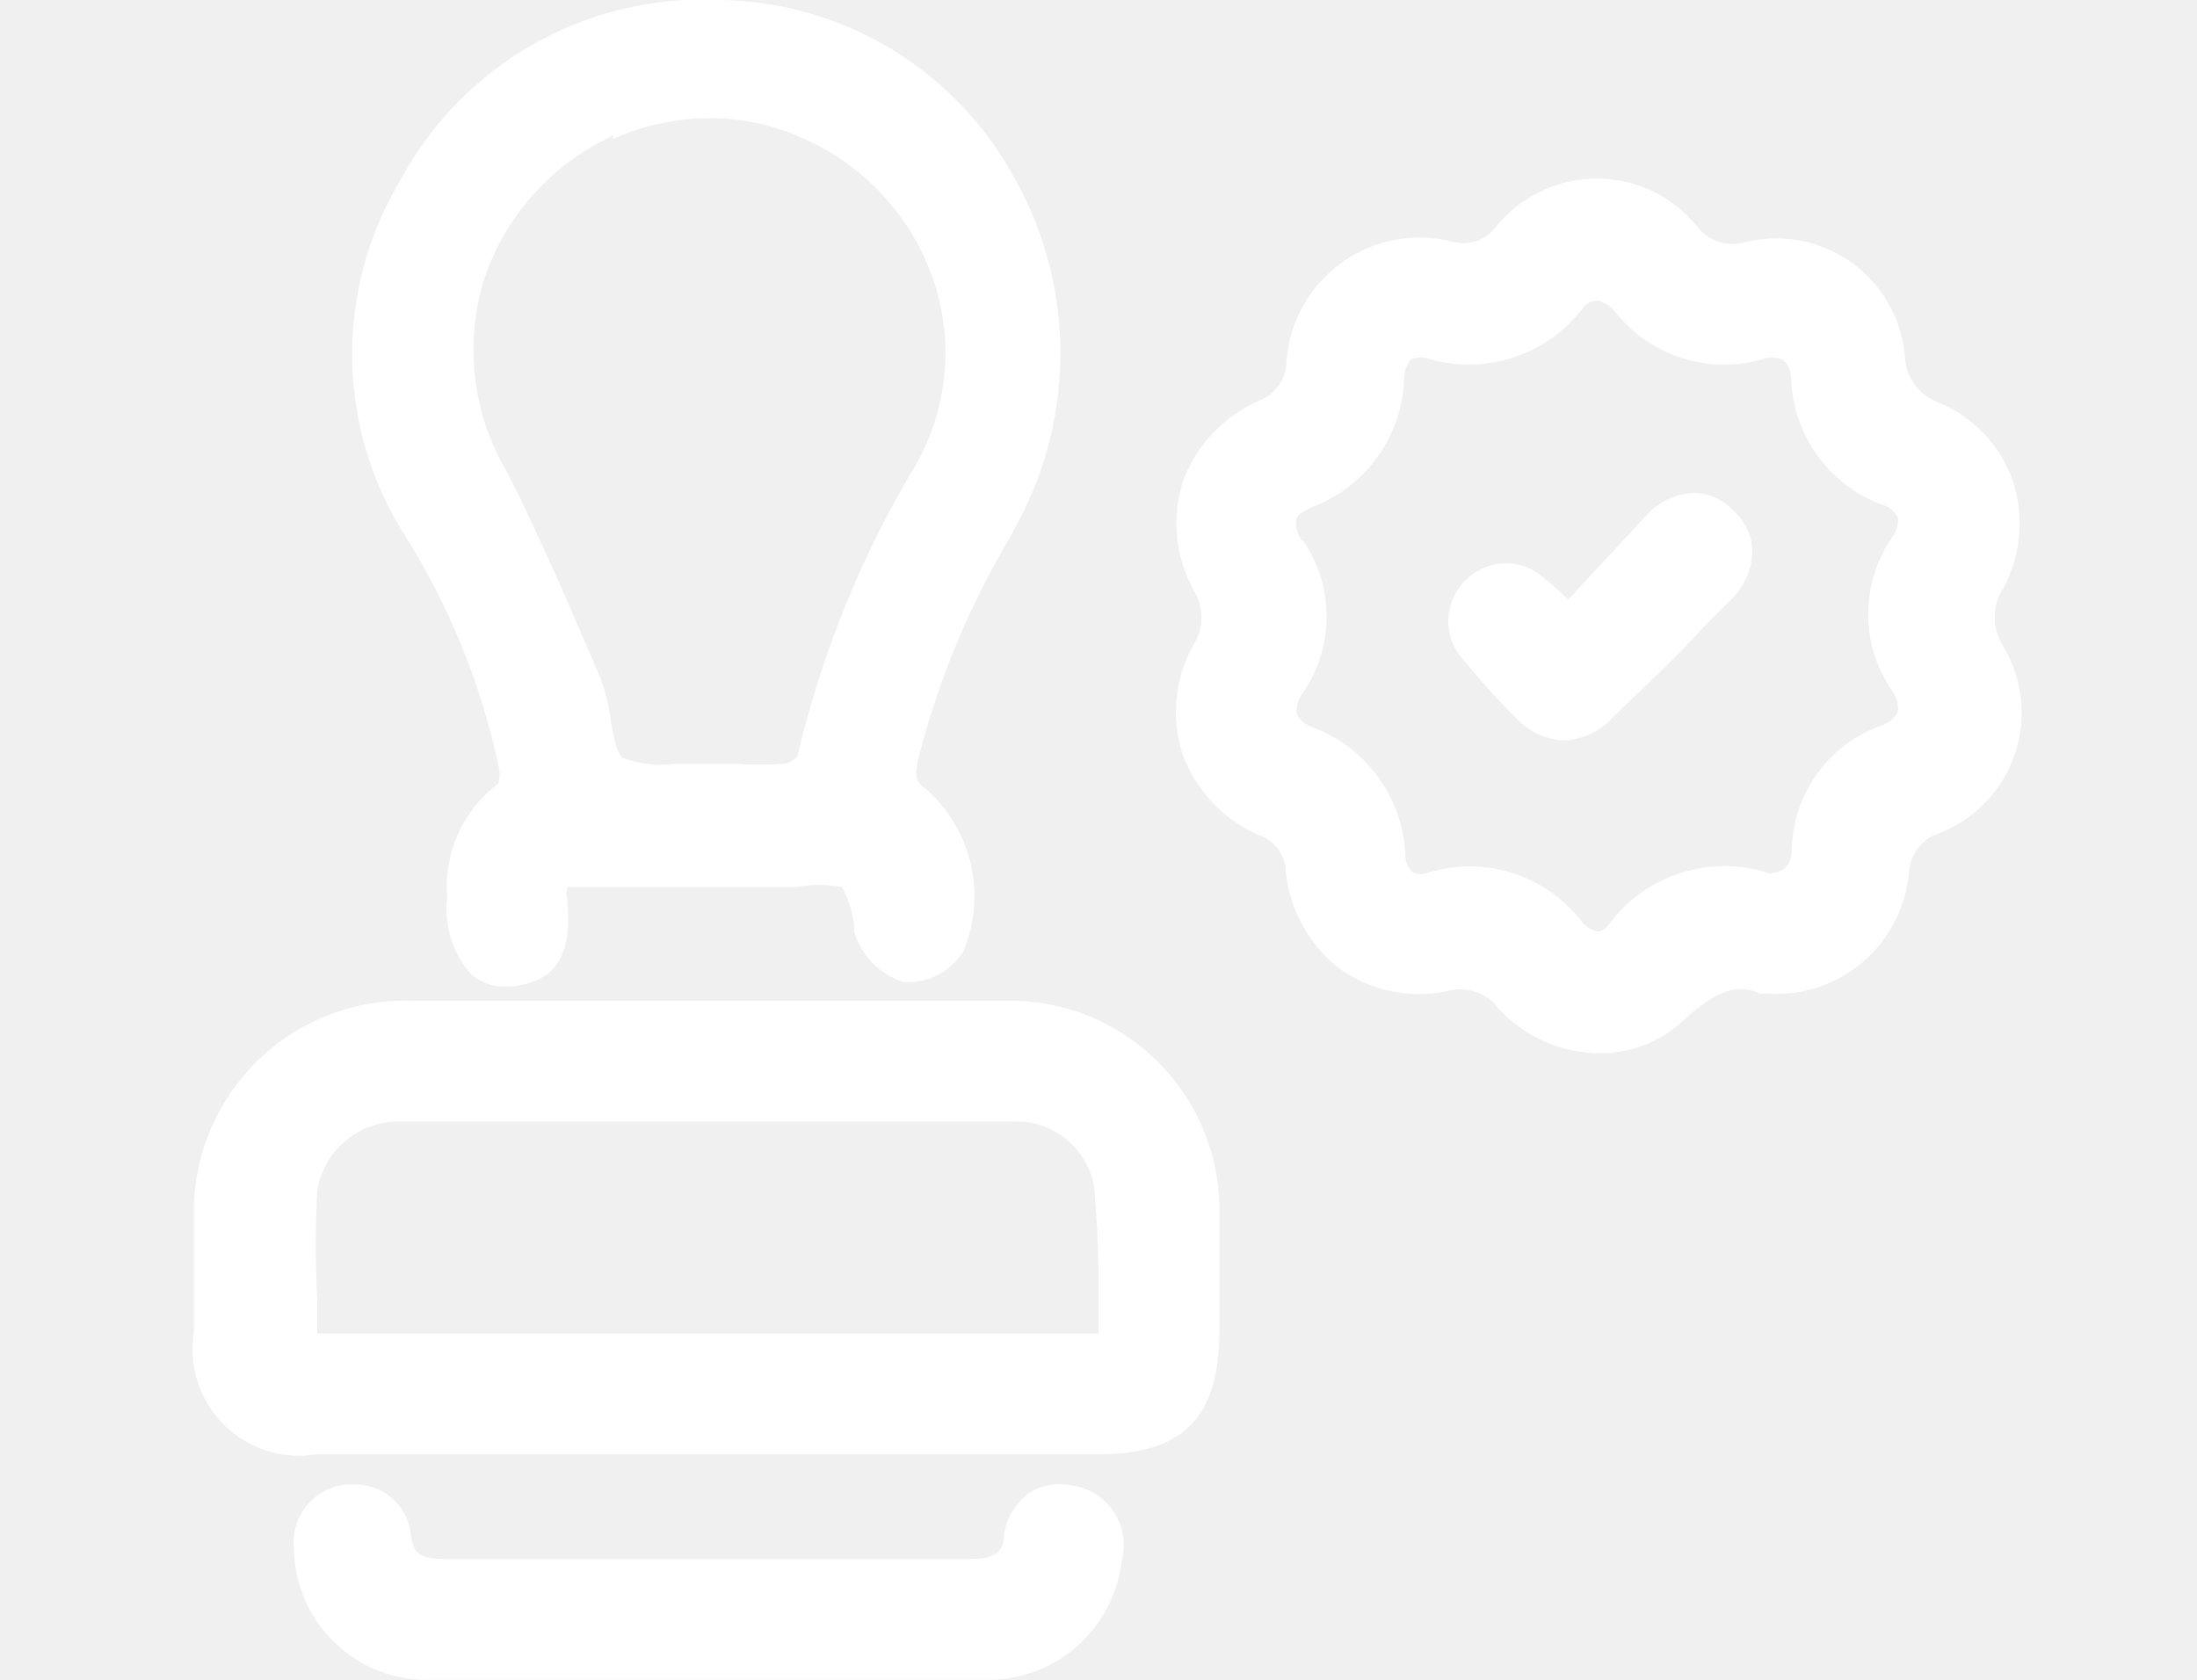
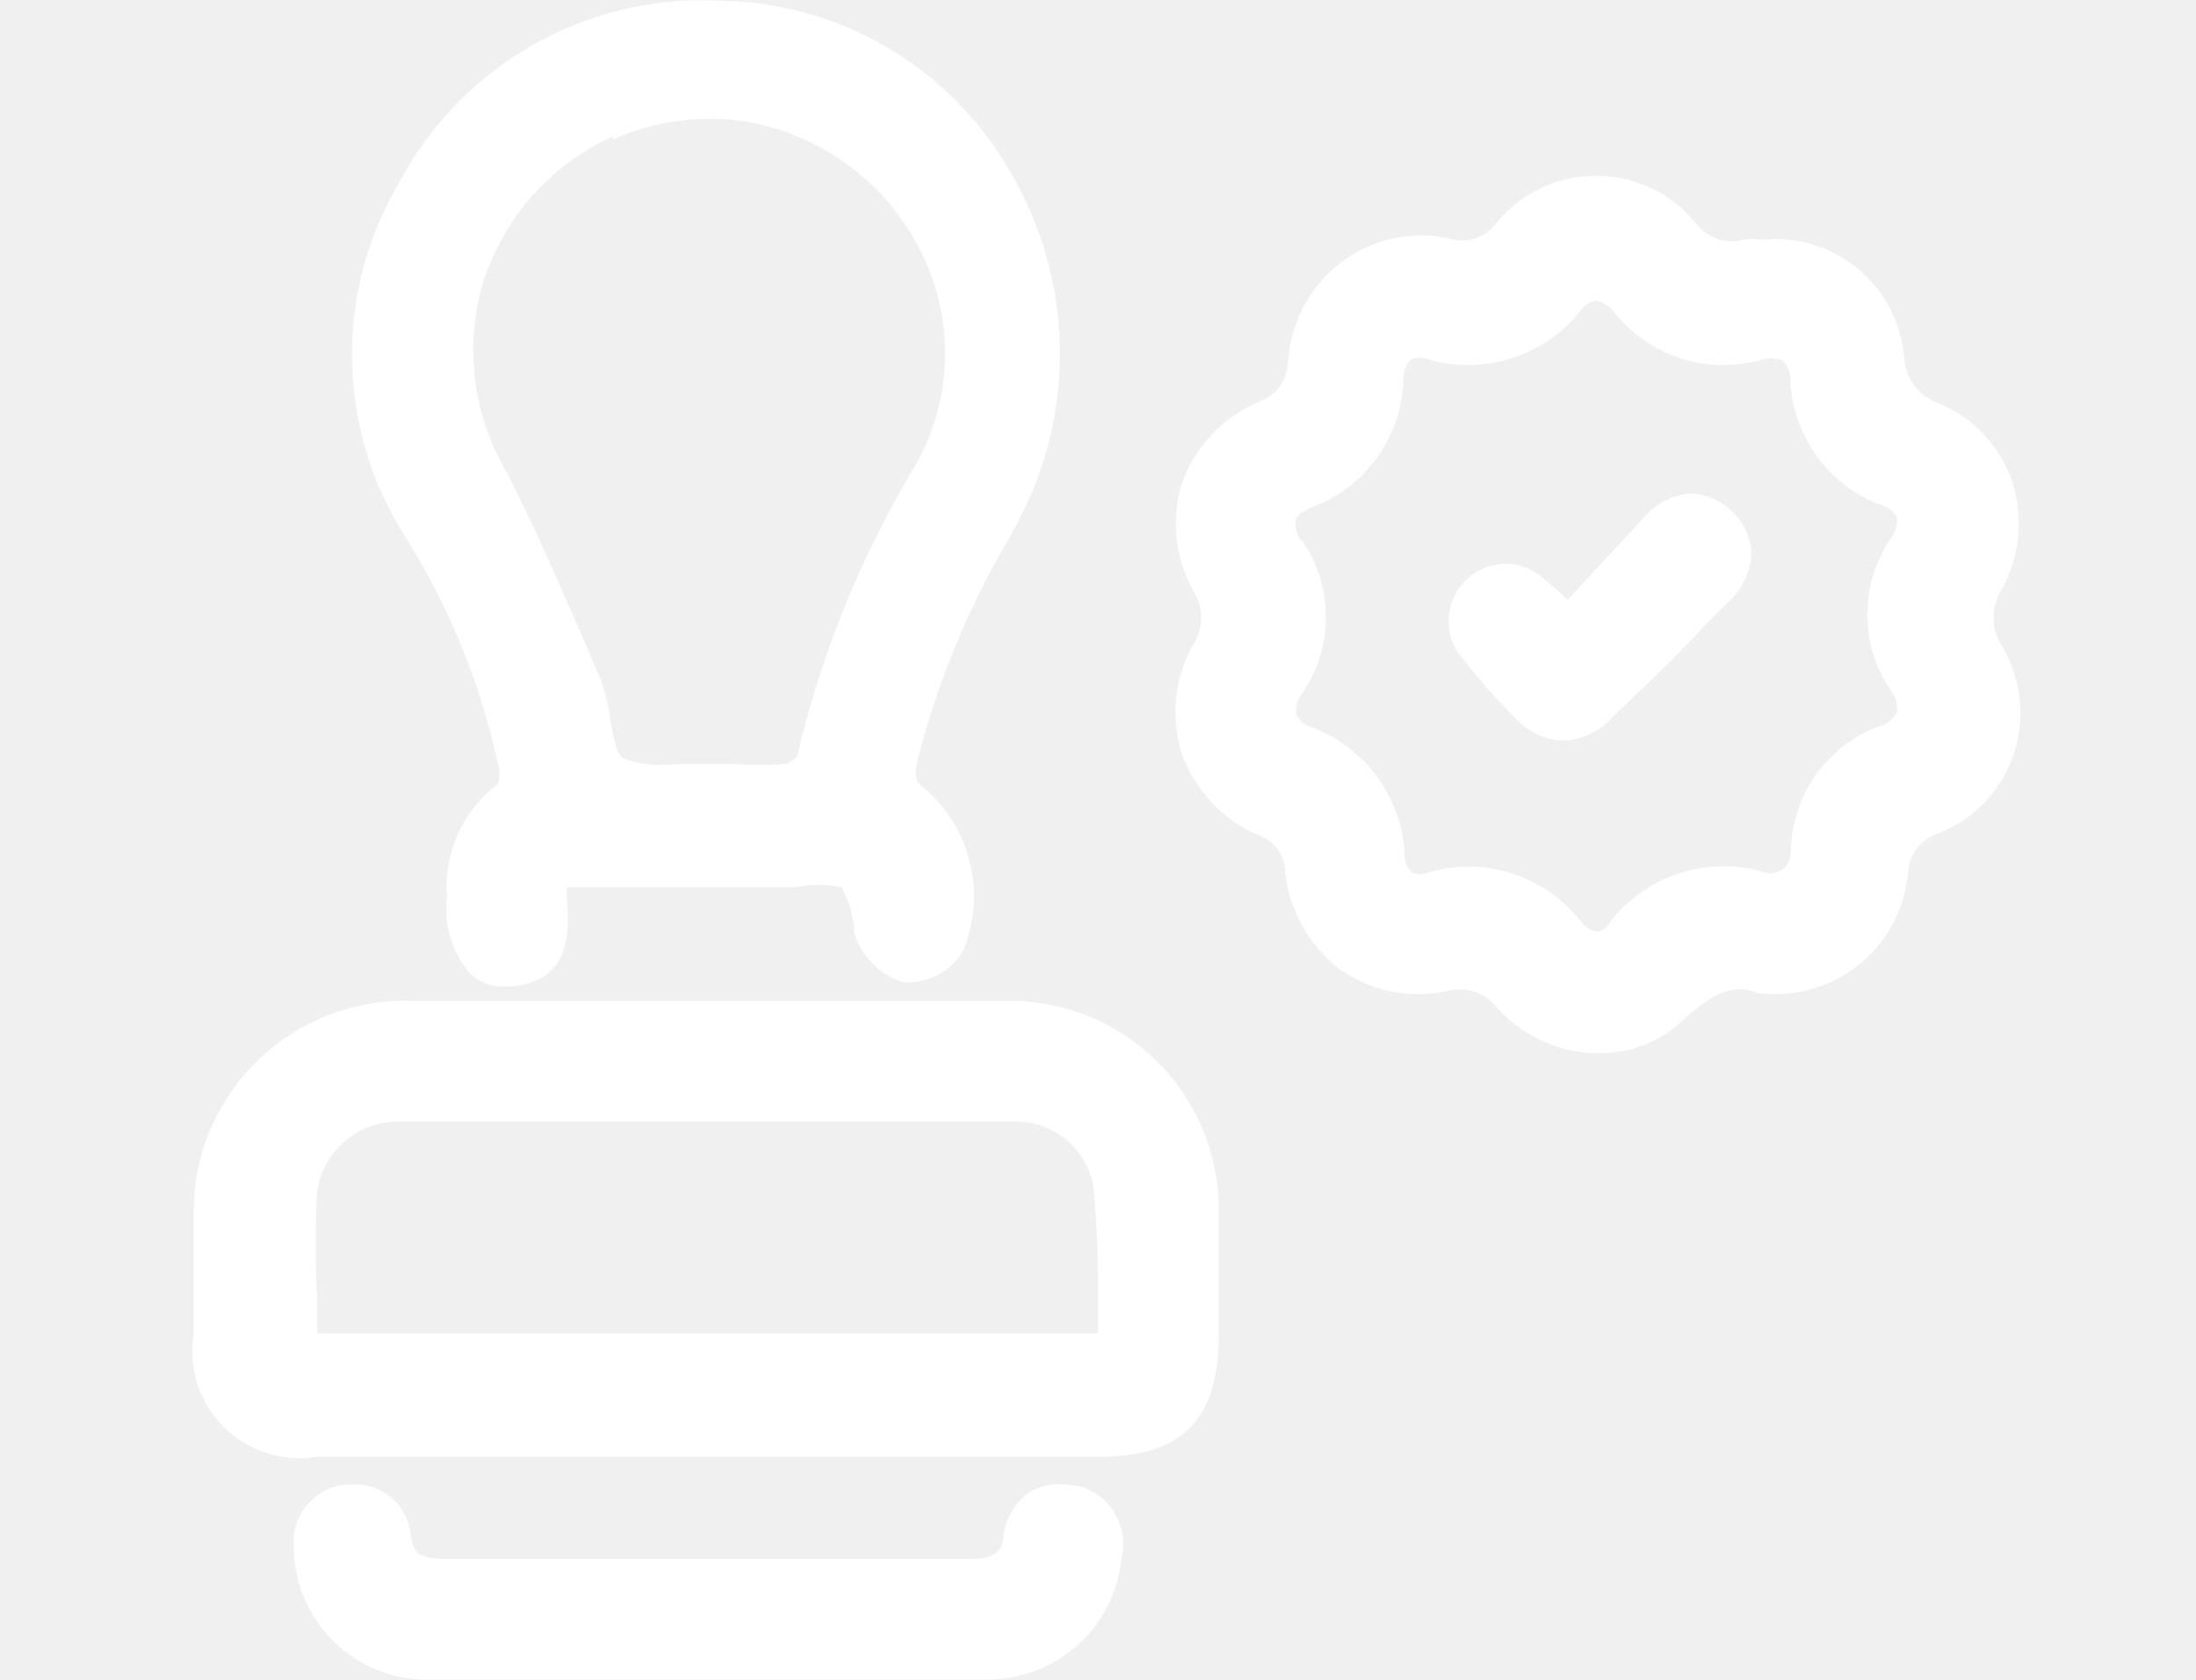
- <svg xmlns="http://www.w3.org/2000/svg" id="Layer_1" data-name="Layer 1" viewBox="0 0 34 26">
+ <svg xmlns="http://www.w3.org/2000/svg" id="Layer_1" data-name="Layer 1" width="34" height="26.01" viewBox="0 0 34 26.01">
  <defs>
    <style>.cls-1{fill:#fff;}.cls-2{fill:none;}</style>
  </defs>
  <g id="Group_1657" data-name="Group 1657">
    <g id="Group_1620" data-name="Group 1620">
-       <path id="Path_807" data-name="Path 807" class="cls-1" d="M7.71,11.83a.52.52,0,0,1,0,.3,2,2,0,0,0-.79,1.76,1.54,1.54,0,0,0,.36,1.18.77.77,0,0,0,.52.2h.09c1-.08.91-.91.89-1.35a.41.41,0,0,1,0-.19s.05,0,.24,0h3.3a1.88,1.88,0,0,1,.71,0,1.67,1.67,0,0,1,.19.61l0,.08a1.16,1.16,0,0,0,.76.78,1,1,0,0,0,.93-.48,2.21,2.21,0,0,0-.56-2.49c-.18-.13-.2-.2-.14-.48A12.93,12.93,0,0,1,15.64,8.3l.1-.19a5.54,5.54,0,0,0-.1-5.46A5.27,5.27,0,0,0,11.13,0a5.31,5.31,0,0,0-4.94,2.8,5.23,5.23,0,0,0,.09,5.51A11,11,0,0,1,7.71,11.83ZM9.49,2.15A3.61,3.61,0,0,1,11,1.83a3.41,3.41,0,0,1,1.38.29,3.7,3.7,0,0,1,2.06,2.2,3.5,3.5,0,0,1-.27,2.88,15.67,15.67,0,0,0-1.83,4.51.42.42,0,0,1-.18.11,5.48,5.48,0,0,1-.81,0H10.7v0h-.24a1.64,1.64,0,0,1-.82-.09c-.1-.07-.15-.36-.19-.59a2.94,2.94,0,0,0-.16-.65c-.43-1-.9-2.11-1.43-3.16a3.7,3.7,0,0,1-.37-3,3.74,3.74,0,0,1,2-2.23Z" />
-       <path id="Path_808" data-name="Path 808" class="cls-1" d="M31,9.11a2.12,2.12,0,0,0,.15-1.67A2.05,2.05,0,0,0,30,6.23a.79.79,0,0,1-.52-.72A2,2,0,0,0,27,3.75a.69.69,0,0,1-.74-.25,2,2,0,0,0-3.1,0,.64.64,0,0,1-.69.24A2.06,2.06,0,0,0,19.91,5.6a.66.66,0,0,1-.42.6A2.19,2.19,0,0,0,18.3,7.47a2.14,2.14,0,0,0,.17,1.66.79.79,0,0,1,0,.85,2.12,2.12,0,0,0-.17,1.69,2.18,2.18,0,0,0,1.17,1.25.62.62,0,0,1,.43.59A2.19,2.19,0,0,0,20.74,15a2.12,2.12,0,0,0,1.66.34.73.73,0,0,1,.79.27,2.15,2.15,0,0,0,1.46.69h.09A1.84,1.84,0,0,0,26,15.84c.48-.44.82-.65,1.24-.46l.06,0h.06a2.06,2.06,0,0,0,2.18-1.86A.68.68,0,0,1,30,12.9,2,2,0,0,0,31,10,.82.82,0,0,1,31,9.11ZM20.15,8.37a.45.45,0,0,1-.09-.32c0-.07.11-.14.24-.2a2.2,2.2,0,0,0,1.43-2,.44.44,0,0,1,.11-.29.41.41,0,0,1,.29,0,2.22,2.22,0,0,0,2.35-.77.31.31,0,0,1,.23-.14.46.46,0,0,1,.28.17,2.15,2.15,0,0,0,2.25.75.5.5,0,0,1,.36,0,.43.43,0,0,1,.12.32,2.16,2.16,0,0,0,1.4,1.92.38.38,0,0,1,.25.2.44.44,0,0,1-.09.31,2.09,2.09,0,0,0,0,2.37.47.47,0,0,1,.09.33.44.44,0,0,1-.28.22,2.08,2.08,0,0,0-1.36,1.88c0,.31-.15.38-.34.4a2.22,2.22,0,0,0-2.5.8.25.25,0,0,1-.16.1.41.41,0,0,1-.26-.17,2.2,2.2,0,0,0-1.7-.84,2.37,2.37,0,0,0-.65.09.3.3,0,0,1-.26,0,.33.33,0,0,1-.11-.25,2.22,2.22,0,0,0-1.45-2,.38.38,0,0,1-.23-.2.42.42,0,0,1,.09-.32,2.08,2.08,0,0,0,0-2.37Z" />
-       <path id="Path_809" data-name="Path 809" class="cls-1" d="M15.52,15.49c-3.08,0-6.15,0-9.15,0A3.27,3.27,0,0,0,3,18.68v.11c0,.49,0,1,0,1.45v.38a1.65,1.65,0,0,0,1.9,1.89H17c1.31,0,1.87-.57,1.87-1.9V18.84a3.24,3.24,0,0,0-3.15-3.35ZM17,20.12h0c0,.17,0,.34,0,.52H4.91c0-.18,0-.35,0-.51a16,16,0,0,1,0-1.7,1.27,1.27,0,0,1,1.29-1.07c3.18,0,6.37,0,9.47,0a1.22,1.22,0,0,1,1.26,1A16.6,16.6,0,0,1,17,20.12Z" />
-       <path id="Path_810" data-name="Path 810" class="cls-1" d="M16.62,23h0a.91.91,0,0,0-.7.11,1,1,0,0,0-.38.63c0,.3-.17.39-.52.39-2.89,0-5.75,0-8.17,0-.37,0-.45-.11-.49-.35a.86.86,0,0,0-.93-.8H5.34a.9.9,0,0,0-.79,1v.05A2.06,2.06,0,0,0,6.68,26h5.58c.93,0,2,0,3,0a2.08,2.08,0,0,0,2.1-1.85A.93.93,0,0,0,16.64,23Z" />
-       <path id="Path_811" data-name="Path 811" class="cls-1" d="M23.46,11.11a1.06,1.06,0,0,0,.74.35,1.07,1.07,0,0,0,.77-.37c.48-.46,1-.94,1.41-1.4l.36-.36a1.11,1.11,0,0,0,.38-.79.87.87,0,0,0-.3-.64.83.83,0,0,0-.63-.27,1.07,1.07,0,0,0-.75.39l-.93,1-.24.26,0,0a4.07,4.07,0,0,0-.34-.3.88.88,0,0,0-1.25,0l0,0a.89.89,0,0,0,0,1.27l0,0A9.93,9.93,0,0,0,23.46,11.11Z" />
+       <path id="Path_807" data-name="Path 807" class="cls-1" d="M7.71,11.83a.51.51,0,0,1,0,.3,2,2,0,0,0-.79,1.76,1.54,1.54,0,0,0,.36,1.18.77.77,0,0,0,.52.2h.09c1-.08.91-.91.89-1.35a.61.61,0,0,1,0-.19h3.54a1.7,1.7,0,0,1,.71,0,1.67,1.67,0,0,1,.19.61v.08a1.16,1.16,0,0,0,.76.78,1,1,0,0,0,.93-.48,2.21,2.21,0,0,0-.56-2.49c-.18-.13-.2-.2-.14-.48A13,13,0,0,1,15.64,8.3l.1-.19a5.54,5.54,0,0,0-.1-5.46A5.26,5.26,0,0,0,11.13,0,5.31,5.31,0,0,0,6.19,2.8a5.23,5.23,0,0,0,.09,5.51A10.92,10.92,0,0,1,7.71,11.83ZM9.49,2.15A3.72,3.72,0,0,1,11,1.83a3.41,3.41,0,0,1,1.38.29,3.7,3.7,0,0,1,2.06,2.2,3.5,3.5,0,0,1-.27,2.88,15.67,15.67,0,0,0-1.83,4.51.42.42,0,0,1-.18.11,5.48,5.48,0,0,1-.81,0h-.89a1.63,1.63,0,0,1-.82-.09c-.1-.07-.15-.36-.19-.59a2.94,2.94,0,0,0-.16-.65c-.43-1-.9-2.11-1.43-3.16a3.71,3.71,0,0,1-.37-3,3.74,3.74,0,0,1,2-2.23Z" transform="translate(0 0.01)" />
+       <path id="Path_808" data-name="Path 808" class="cls-1" d="M31,9.11a2.12,2.12,0,0,0,.15-1.67A2,2,0,0,0,30,6.23a.8.8,0,0,1-.52-.72A2,2,0,0,0,27.31,3.7a1.54,1.54,0,0,0-.31,0,.69.69,0,0,1-.74-.25,2,2,0,0,0-2.81-.29,2.65,2.65,0,0,0-.29.29.64.64,0,0,1-.69.24A2.06,2.06,0,0,0,20,5.23a2.38,2.38,0,0,0-.06.37.66.66,0,0,1-.42.6A2.16,2.16,0,0,0,18.3,7.47a2.14,2.14,0,0,0,.17,1.66.77.77,0,0,1,0,.85,2.13,2.13,0,0,0-.17,1.69,2.18,2.18,0,0,0,1.17,1.25.61.61,0,0,1,.43.59A2.2,2.2,0,0,0,20.74,15a2.12,2.12,0,0,0,1.66.34.73.73,0,0,1,.79.27,2.15,2.15,0,0,0,1.46.69h.09A1.84,1.84,0,0,0,26,15.84c.48-.44.82-.65,1.24-.46h.12a2.06,2.06,0,0,0,2.18-1.86A.68.68,0,0,1,30,12.9a2,2,0,0,0,1.15-2.58A1.87,1.87,0,0,0,31,10,.8.8,0,0,1,31,9.11ZM20.15,8.37a.46.46,0,0,1-.09-.32c0-.07.11-.14.24-.2a2.18,2.18,0,0,0,1.43-2,.44.44,0,0,1,.11-.29.37.37,0,0,1,.29,0,2.22,2.22,0,0,0,2.35-.77.31.31,0,0,1,.23-.14.46.46,0,0,1,.28.17,2.15,2.15,0,0,0,2.25.75.56.56,0,0,1,.36,0,.43.43,0,0,1,.12.32,2.16,2.16,0,0,0,1.4,1.92.39.39,0,0,1,.25.2.44.44,0,0,1-.09.31,2.09,2.09,0,0,0,0,2.37.47.47,0,0,1,.09.33.44.44,0,0,1-.28.22,2.09,2.09,0,0,0-1.36,1.88c0,.31-.15.38-.34.4a2.22,2.22,0,0,0-2.5.8.27.27,0,0,1-.16.1.39.39,0,0,1-.26-.17,2.22,2.22,0,0,0-1.7-.84,2.37,2.37,0,0,0-.65.09.3.3,0,0,1-.26,0,.33.33,0,0,1-.11-.25,2.22,2.22,0,0,0-1.45-2,.38.38,0,0,1-.23-.2.42.42,0,0,1,.09-.32,2.09,2.09,0,0,0,0-2.37Z" transform="translate(0 0.01)" />
+       <path id="Path_809" data-name="Path 809" class="cls-1" d="M15.52,15.49H6.37A3.27,3.27,0,0,0,3,18.66v2a1.65,1.65,0,0,0,1.37,1.89,1.57,1.57,0,0,0,.53,0H17c1.31,0,1.87-.57,1.87-1.9V18.84a3.24,3.24,0,0,0-3.13-3.35h-.22ZM17,20.12h0v.52H4.91v-.51a16.07,16.07,0,0,1,0-1.7A1.27,1.27,0,0,1,6.2,17.36h9.47a1.22,1.22,0,0,1,1.26,1A17.26,17.26,0,0,1,17,20.12Z" transform="translate(0 0.01)" />
+       <path id="Path_810" data-name="Path 810" class="cls-1" d="M16.62,23h0a.91.91,0,0,0-.7.11,1,1,0,0,0-.38.63c0,.3-.17.39-.52.39H6.85c-.37,0-.45-.11-.49-.35a.86.86,0,0,0-.92-.8h-.1a.9.9,0,0,0-.79,1h0V24a2.06,2.06,0,0,0,2.13,2h8.58a2.08,2.08,0,0,0,2.1-1.85A.94.94,0,0,0,16.7,23h-.08Z" transform="translate(0 0.01)" />
+       <path id="Path_811" data-name="Path 811" class="cls-1" d="M23.46,11.11a1.06,1.06,0,0,0,.74.35,1.07,1.07,0,0,0,.77-.37c.48-.46,1-.94,1.41-1.4l.36-.36a1.11,1.11,0,0,0,.38-.79,1,1,0,0,0-.93-.91,1.07,1.07,0,0,0-.75.39l-.93,1-.24.26h0a3.17,3.17,0,0,0-.34-.3.87.87,0,0,0-1.24,0h0a.89.89,0,0,0,0,1.26h0A9,9,0,0,0,23.46,11.11Z" transform="translate(0 0.01)" />
    </g>
-     <rect id="Rectangle_602" data-name="Rectangle 602" class="cls-2" width="34" height="26" />
+     <rect id="Rectangle_602" data-name="Rectangle 602" class="cls-2" y="0.01" width="34" height="26" />
  </g>
</svg>
